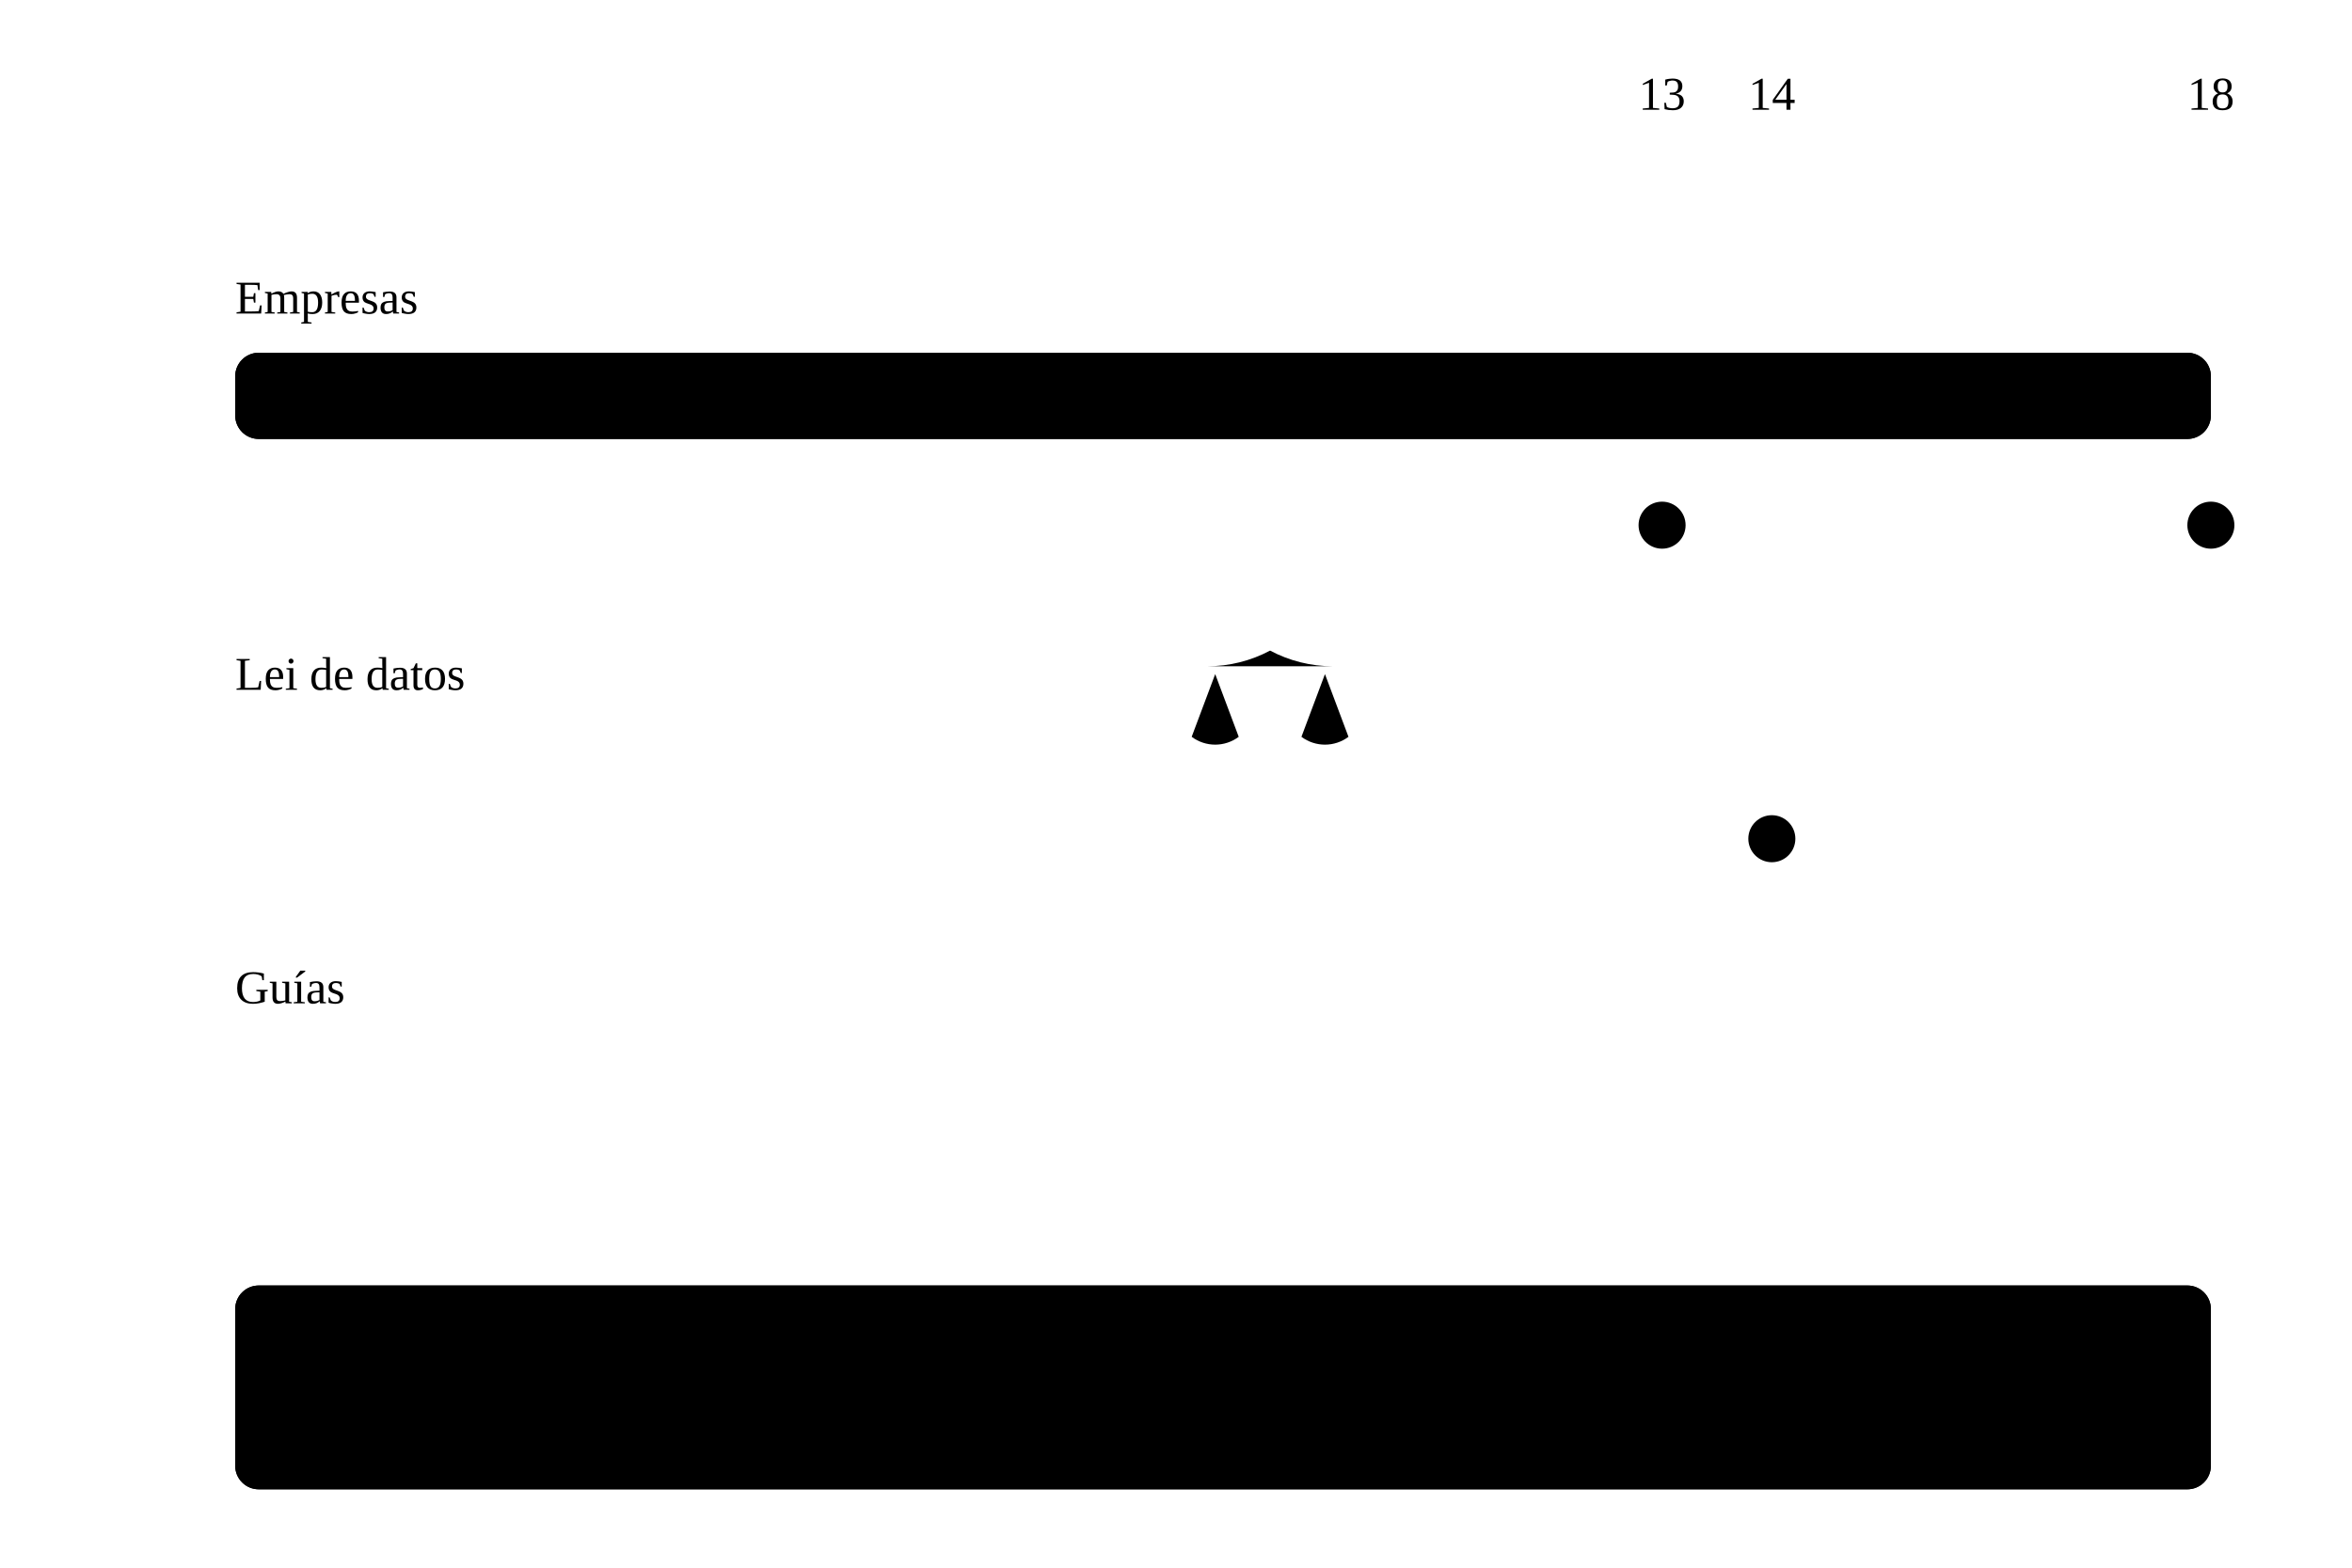
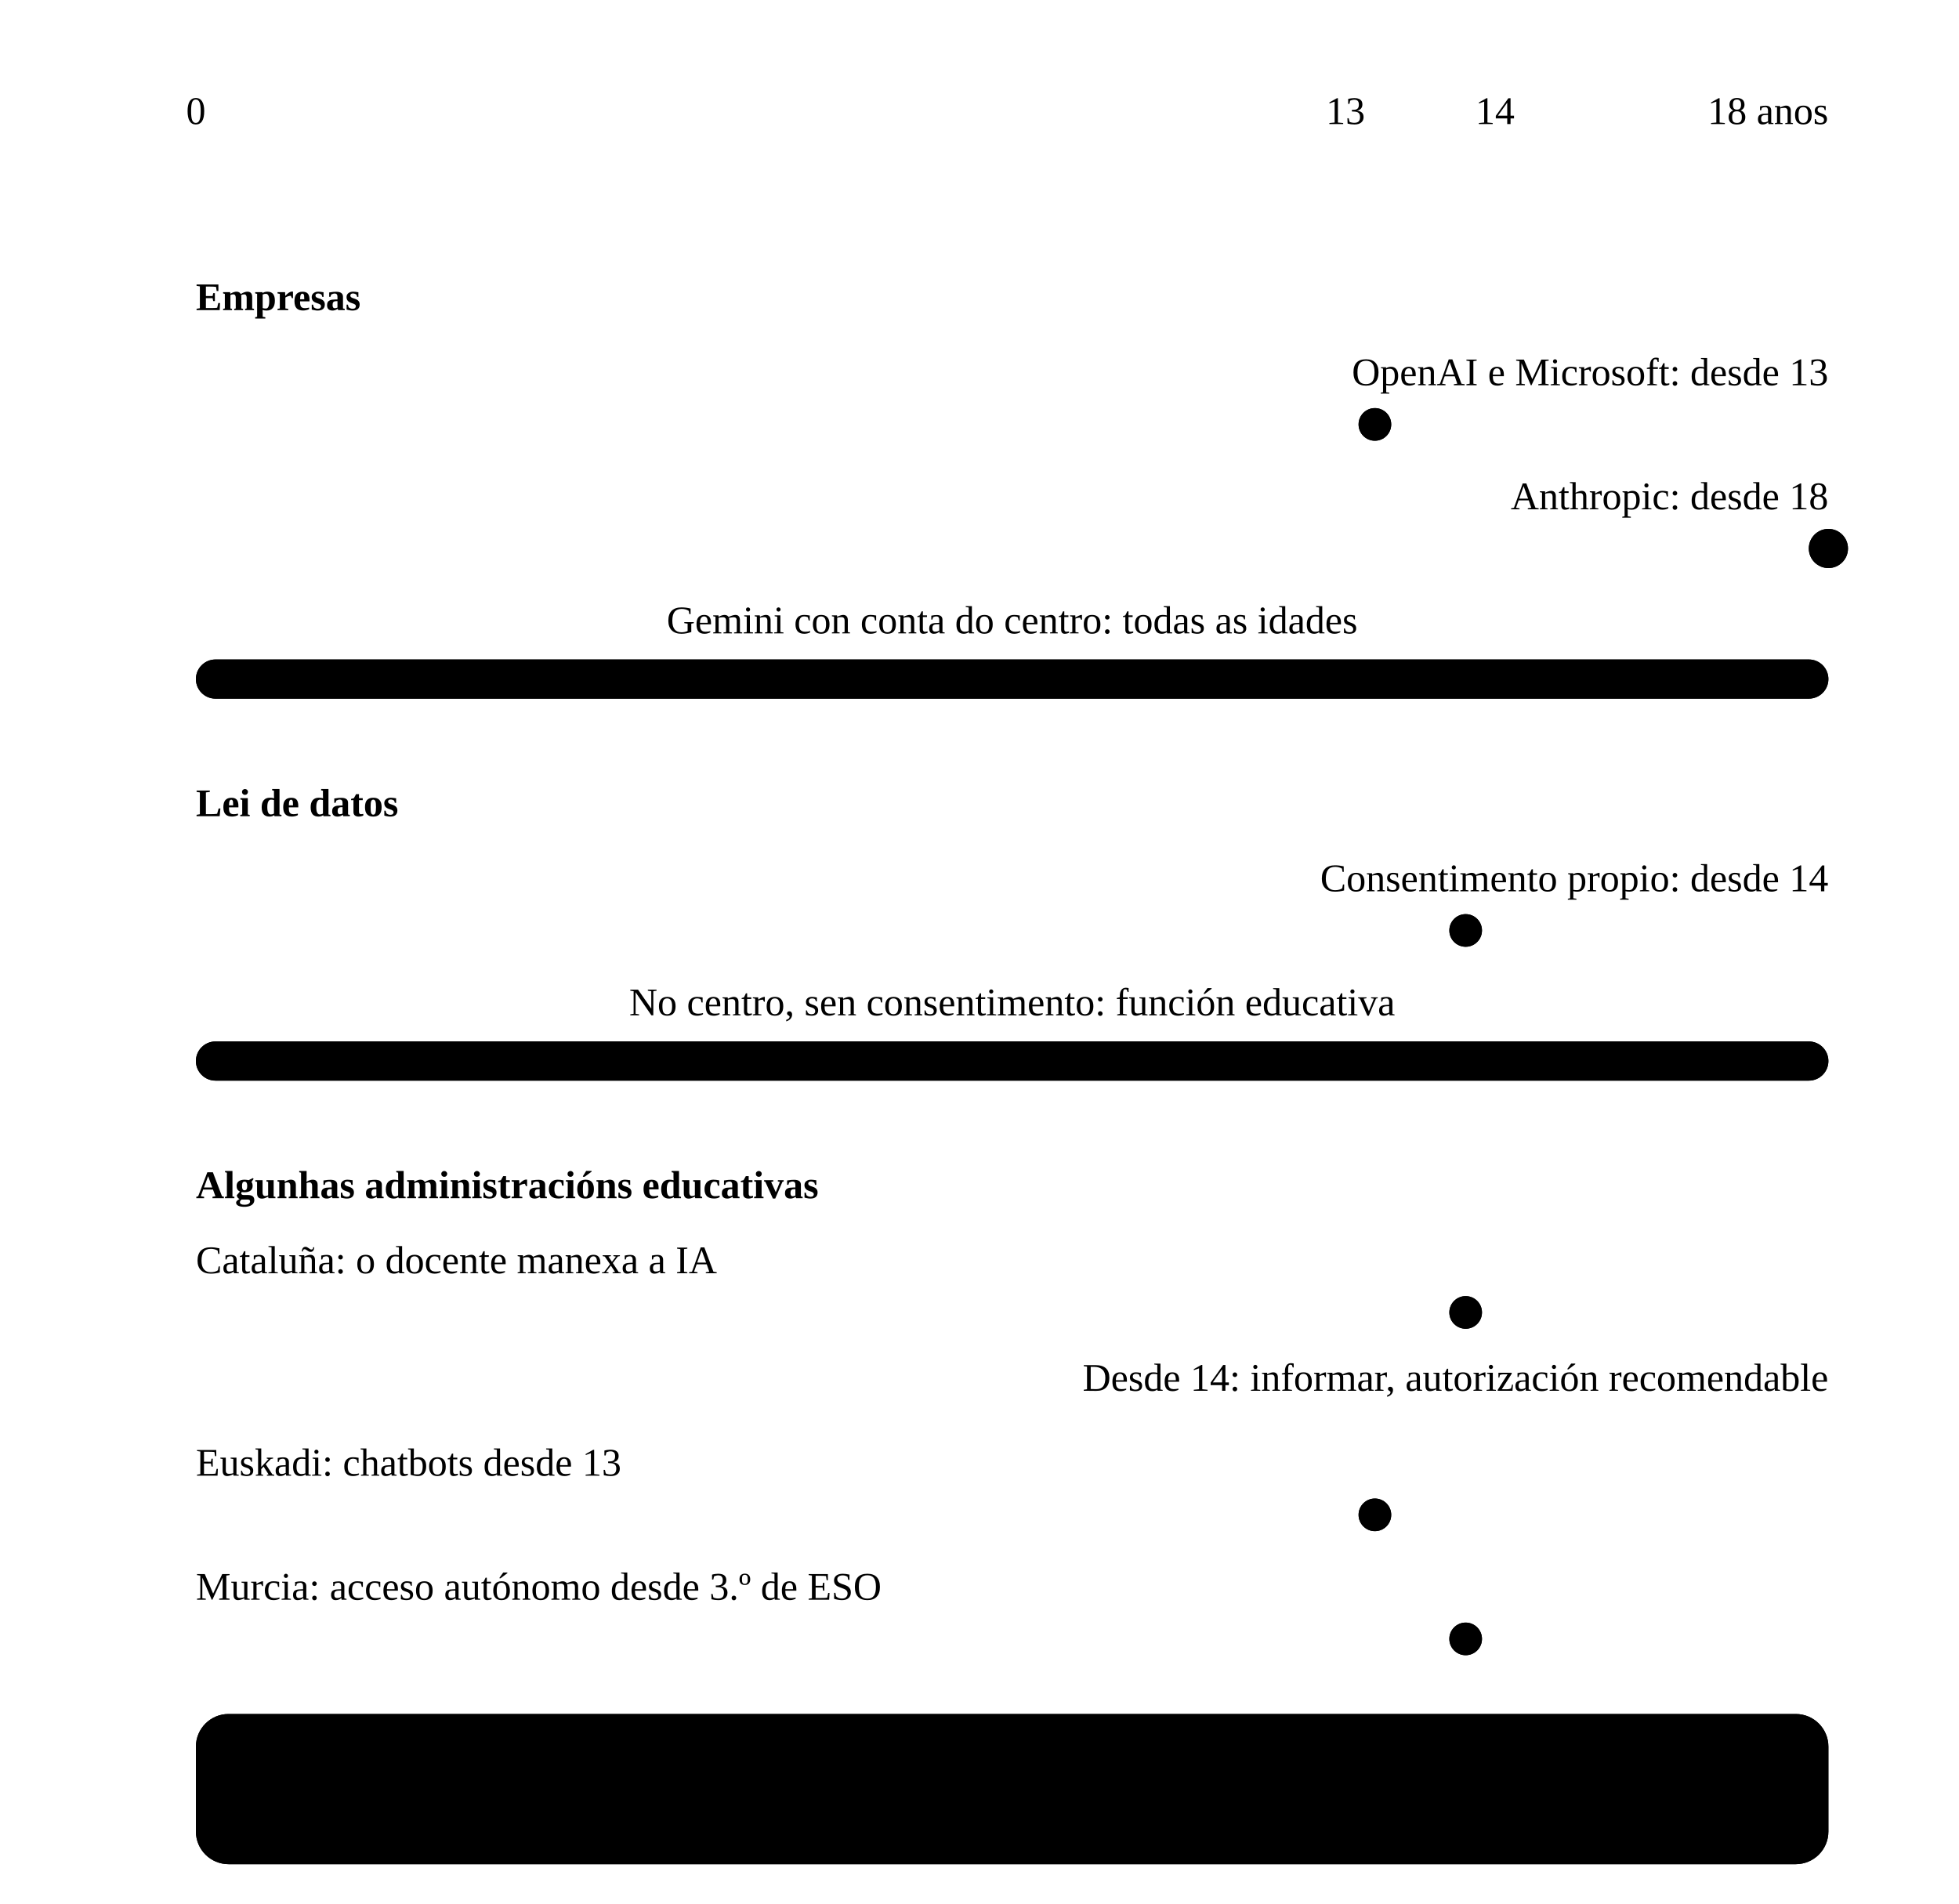
- <svg xmlns="http://www.w3.org/2000/svg" viewBox="0 0 600 400">
-   <path class="t" d="M60 44 H564 M60 38 V50 M424 38 V50 M452 38 V50 M564 38 V50" />
-   <text class="lbl" x="424" y="28" text-anchor="middle">13</text>
-   <text class="lbl" x="452" y="28" text-anchor="middle">14</text>
-   <text class="lbl" x="564" y="28" text-anchor="middle">18</text>
-   <path class="t" d="M424 54 V300 M452 54 V300 M564 54 V300" stroke-dasharray="3 7" />
-   <text class="lbl" x="60" y="80" text-anchor="start">Empresas</text>
-   <rect class="fa" x="60" y="90" width="504" height="22" rx="6" />
-   <rect class="a" x="60" y="90" width="504" height="22" rx="6" />
-   <text class="lbl" x="312" y="107" text-anchor="middle">Centro</text>
-   <path class="t" d="M424 134 H564" />
-   <circle class="ft" cx="424" cy="134" r="6" />
-   <circle class="fz" cx="564" cy="134" r="6" />
-   <text class="lbl" x="60" y="176" text-anchor="start">Lei de datos</text>
-   <g class="t li2" transform="translate(300 156) scale(2)">
-     <path d="M12 3v18" />
-     <path d="m19 8 3 8a5 5 0 0 1-6 0zV7" />
-     <path d="M3 7h1a17 17 0 0 0 8-2 17 17 0 0 0 8 2h1" />
-     <path d="m5 8 3 8a5 5 0 0 1-6 0zV7" />
-     <path d="M7 21h10" />
-   </g>
-   <path class="t" d="M60 214 H452" stroke-dasharray="7 7" />
-   <path class="a" d="M452 214 H564" />
-   <circle class="fz" cx="452" cy="214" r="6" />
-   <text class="lbl" x="60" y="256" text-anchor="start">Guías</text>
-   <path class="t" d="M60 272 H452" />
-   <path class="a" d="M452 272 H564" />
-   <path class="t" d="M60 292 H424" stroke-dasharray="7 7" />
-   <path class="a" d="M424 292 H564" />
-   <path class="r" d="M234 284 L246 300 M246 284 L234 300" />
-   <rect class="fa" x="60" y="328" width="504" height="52" rx="6" />
-   <rect class="t" x="60" y="328" width="504" height="52" rx="6" />
-   <text class="lbl" x="312" y="360" text-anchor="middle">Para que? Con que conta? Quen a manexa?</text>
+ <svg xmlns="http://www.w3.org/2000/svg" viewBox="0 0 600 583">
+   <path class="t" d="M60 52 H560 M60 46 V58 M421.1 46 V58 M448.9 46 V58 M560 46 V58" />
+   <text class="lbl" x="60" y="38" text-anchor="middle">0</text>
+   <text class="lbl" x="418.1" y="38" text-anchor="end">13</text>
+   <text class="lbl" x="451.9" y="38" text-anchor="start">14</text>
+   <text class="lbl" x="560" y="38" text-anchor="end">18 anos</text>
+   <text class="lbl" x="60" y="95" text-anchor="start" style="font-style:normal;font-weight:700">Empresas</text>
+   <text class="lbl" x="560" y="118" text-anchor="end">OpenAI e Microsoft: desde 13</text>
+   <path class="a" d="M421.1 130 H560" />
+   <circle class="fa" cx="421.1" cy="130" r="5" />
+   <circle class="a" cx="421.1" cy="130" r="5" />
+   <text class="lbl" x="560" y="156" text-anchor="end">Anthropic: desde 18</text>
+   <circle class="fa" cx="560" cy="168" r="6" />
+   <circle class="a" cx="560" cy="168" r="6" />
+   <text class="lbl" x="310" y="194" text-anchor="middle">Gemini con conta do centro: todas as idades</text>
+   <rect class="fa" x="60" y="202" width="500" height="12" rx="6" />
+   <rect class="a" x="60" y="202" width="500" height="12" rx="6" />
+   <text class="lbl" x="60" y="250" text-anchor="start" style="font-style:normal;font-weight:700">Lei de datos</text>
+   <text class="lbl" x="560" y="273" text-anchor="end">Consentimento propio: desde 14</text>
+   <path class="t" d="M60 285 H448.9" stroke-dasharray="6 6" />
+   <path class="a" d="M448.9 285 H560" />
+   <circle class="fa" cx="448.9" cy="285" r="5" />
+   <circle class="a" cx="448.9" cy="285" r="5" />
+   <text class="lbl" x="310" y="311" text-anchor="middle">No centro, sen consentimento: función educativa</text>
+   <rect class="fa" x="60" y="319" width="500" height="12" rx="6" />
+   <rect class="a" x="60" y="319" width="500" height="12" rx="6" />
+   <text class="lbl" x="60" y="367" text-anchor="start" style="font-style:normal;font-weight:700">Algunhas administracións educativas</text>
+   <text class="lbl" x="60" y="390" text-anchor="start">Cataluña: o docente manexa a IA</text>
+   <path class="r" d="M60 402 H448.9" />
+   <path class="a" d="M448.9 402 H560" />
+   <circle class="fa" cx="448.9" cy="402" r="5" />
+   <circle class="a" cx="448.9" cy="402" r="5" />
+   <text class="lbl" x="560" y="426" text-anchor="end">Desde 14: informar, autorización recomendable</text>
+   <text class="lbl" x="60" y="452" text-anchor="start">Euskadi: chatbots desde 13</text>
+   <path class="t" d="M60 464 H421.1" stroke-dasharray="6 6" />
+   <path class="r" d="M233.55 457 l14 14 M247.55 457 l-14 14" />
+   <path class="a" d="M421.1 464 H560" />
+   <circle class="fa" cx="421.1" cy="464" r="5" />
+   <circle class="a" cx="421.1" cy="464" r="5" />
+   <text class="lbl" x="60" y="490" text-anchor="start">Murcia: acceso autónomo desde 3.º de ESO</text>
+   <path class="t" d="M60 502 H448.9" stroke-dasharray="6 6" />
+   <path class="a" d="M448.9 502 H560" />
+   <circle class="fa" cx="448.9" cy="502" r="5" />
+   <circle class="a" cx="448.9" cy="502" r="5" />
+   <rect class="fa" x="60" y="525" width="500" height="46" rx="10" />
+   <rect class="a" x="60" y="525" width="500" height="46" rx="10" />
+   <text class="lbl" x="310" y="554" text-anchor="middle">Para que? Con que conta? Quen a manexa?</text>
</svg>
